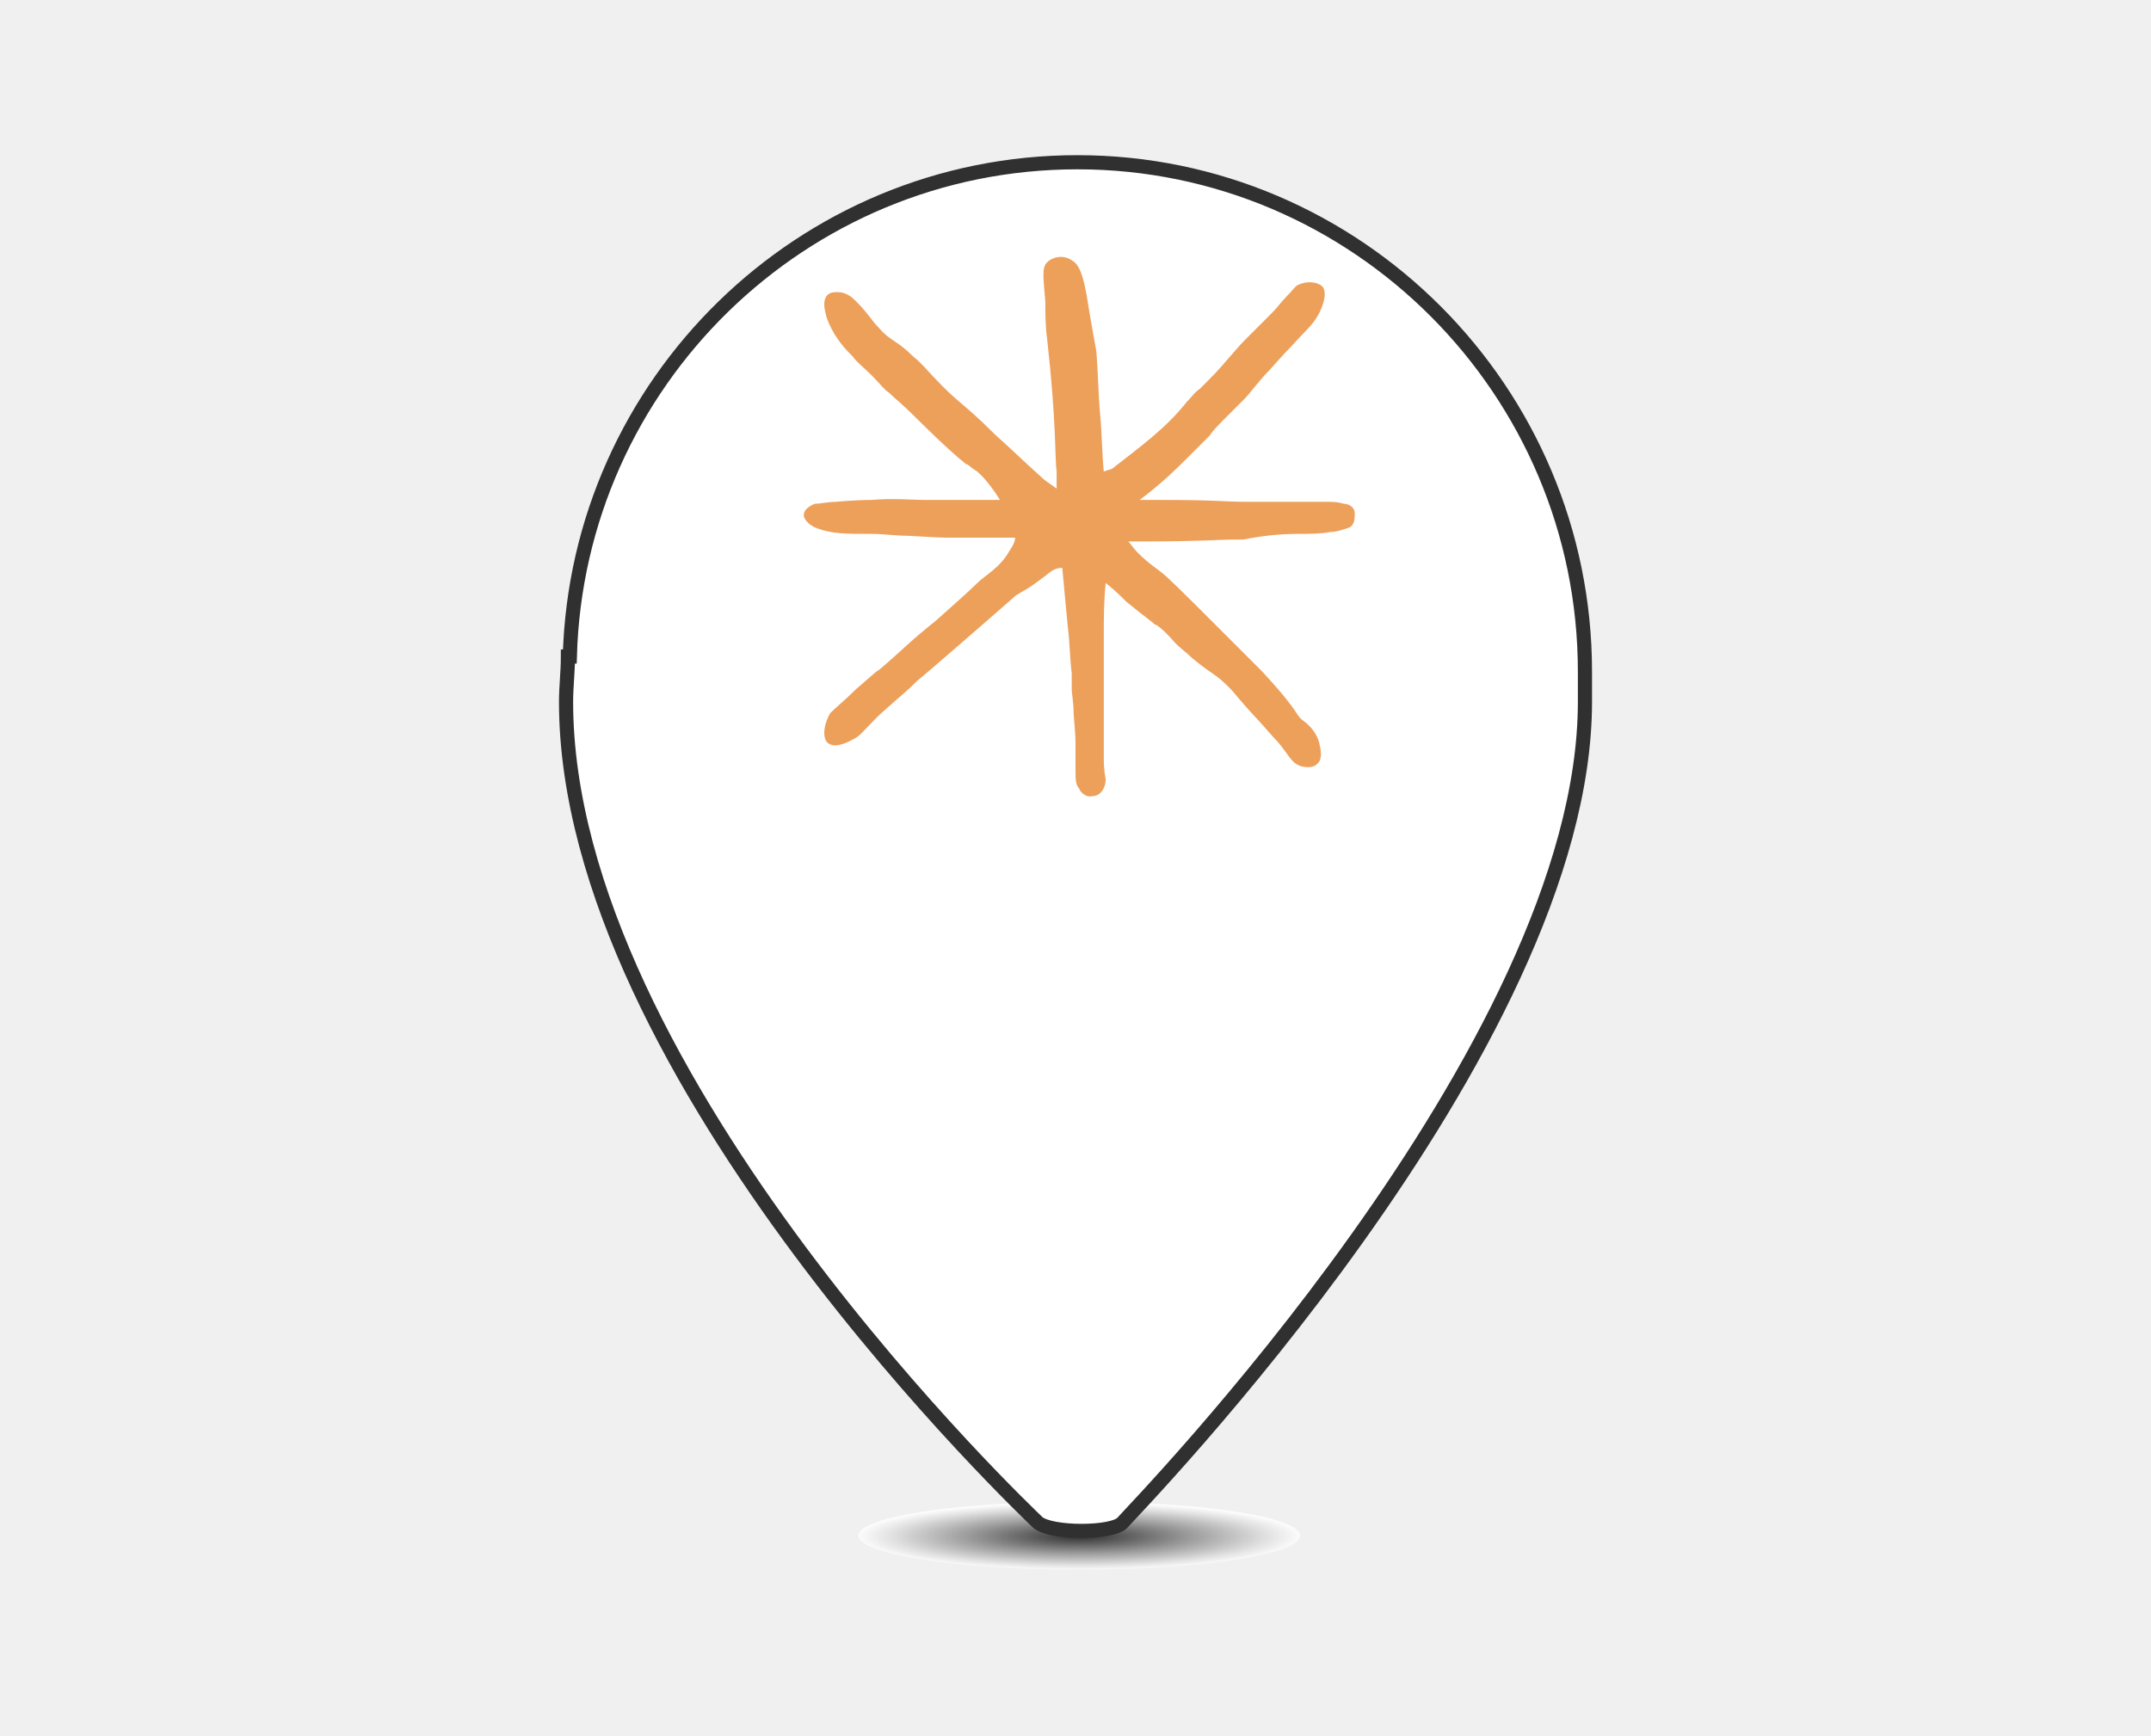
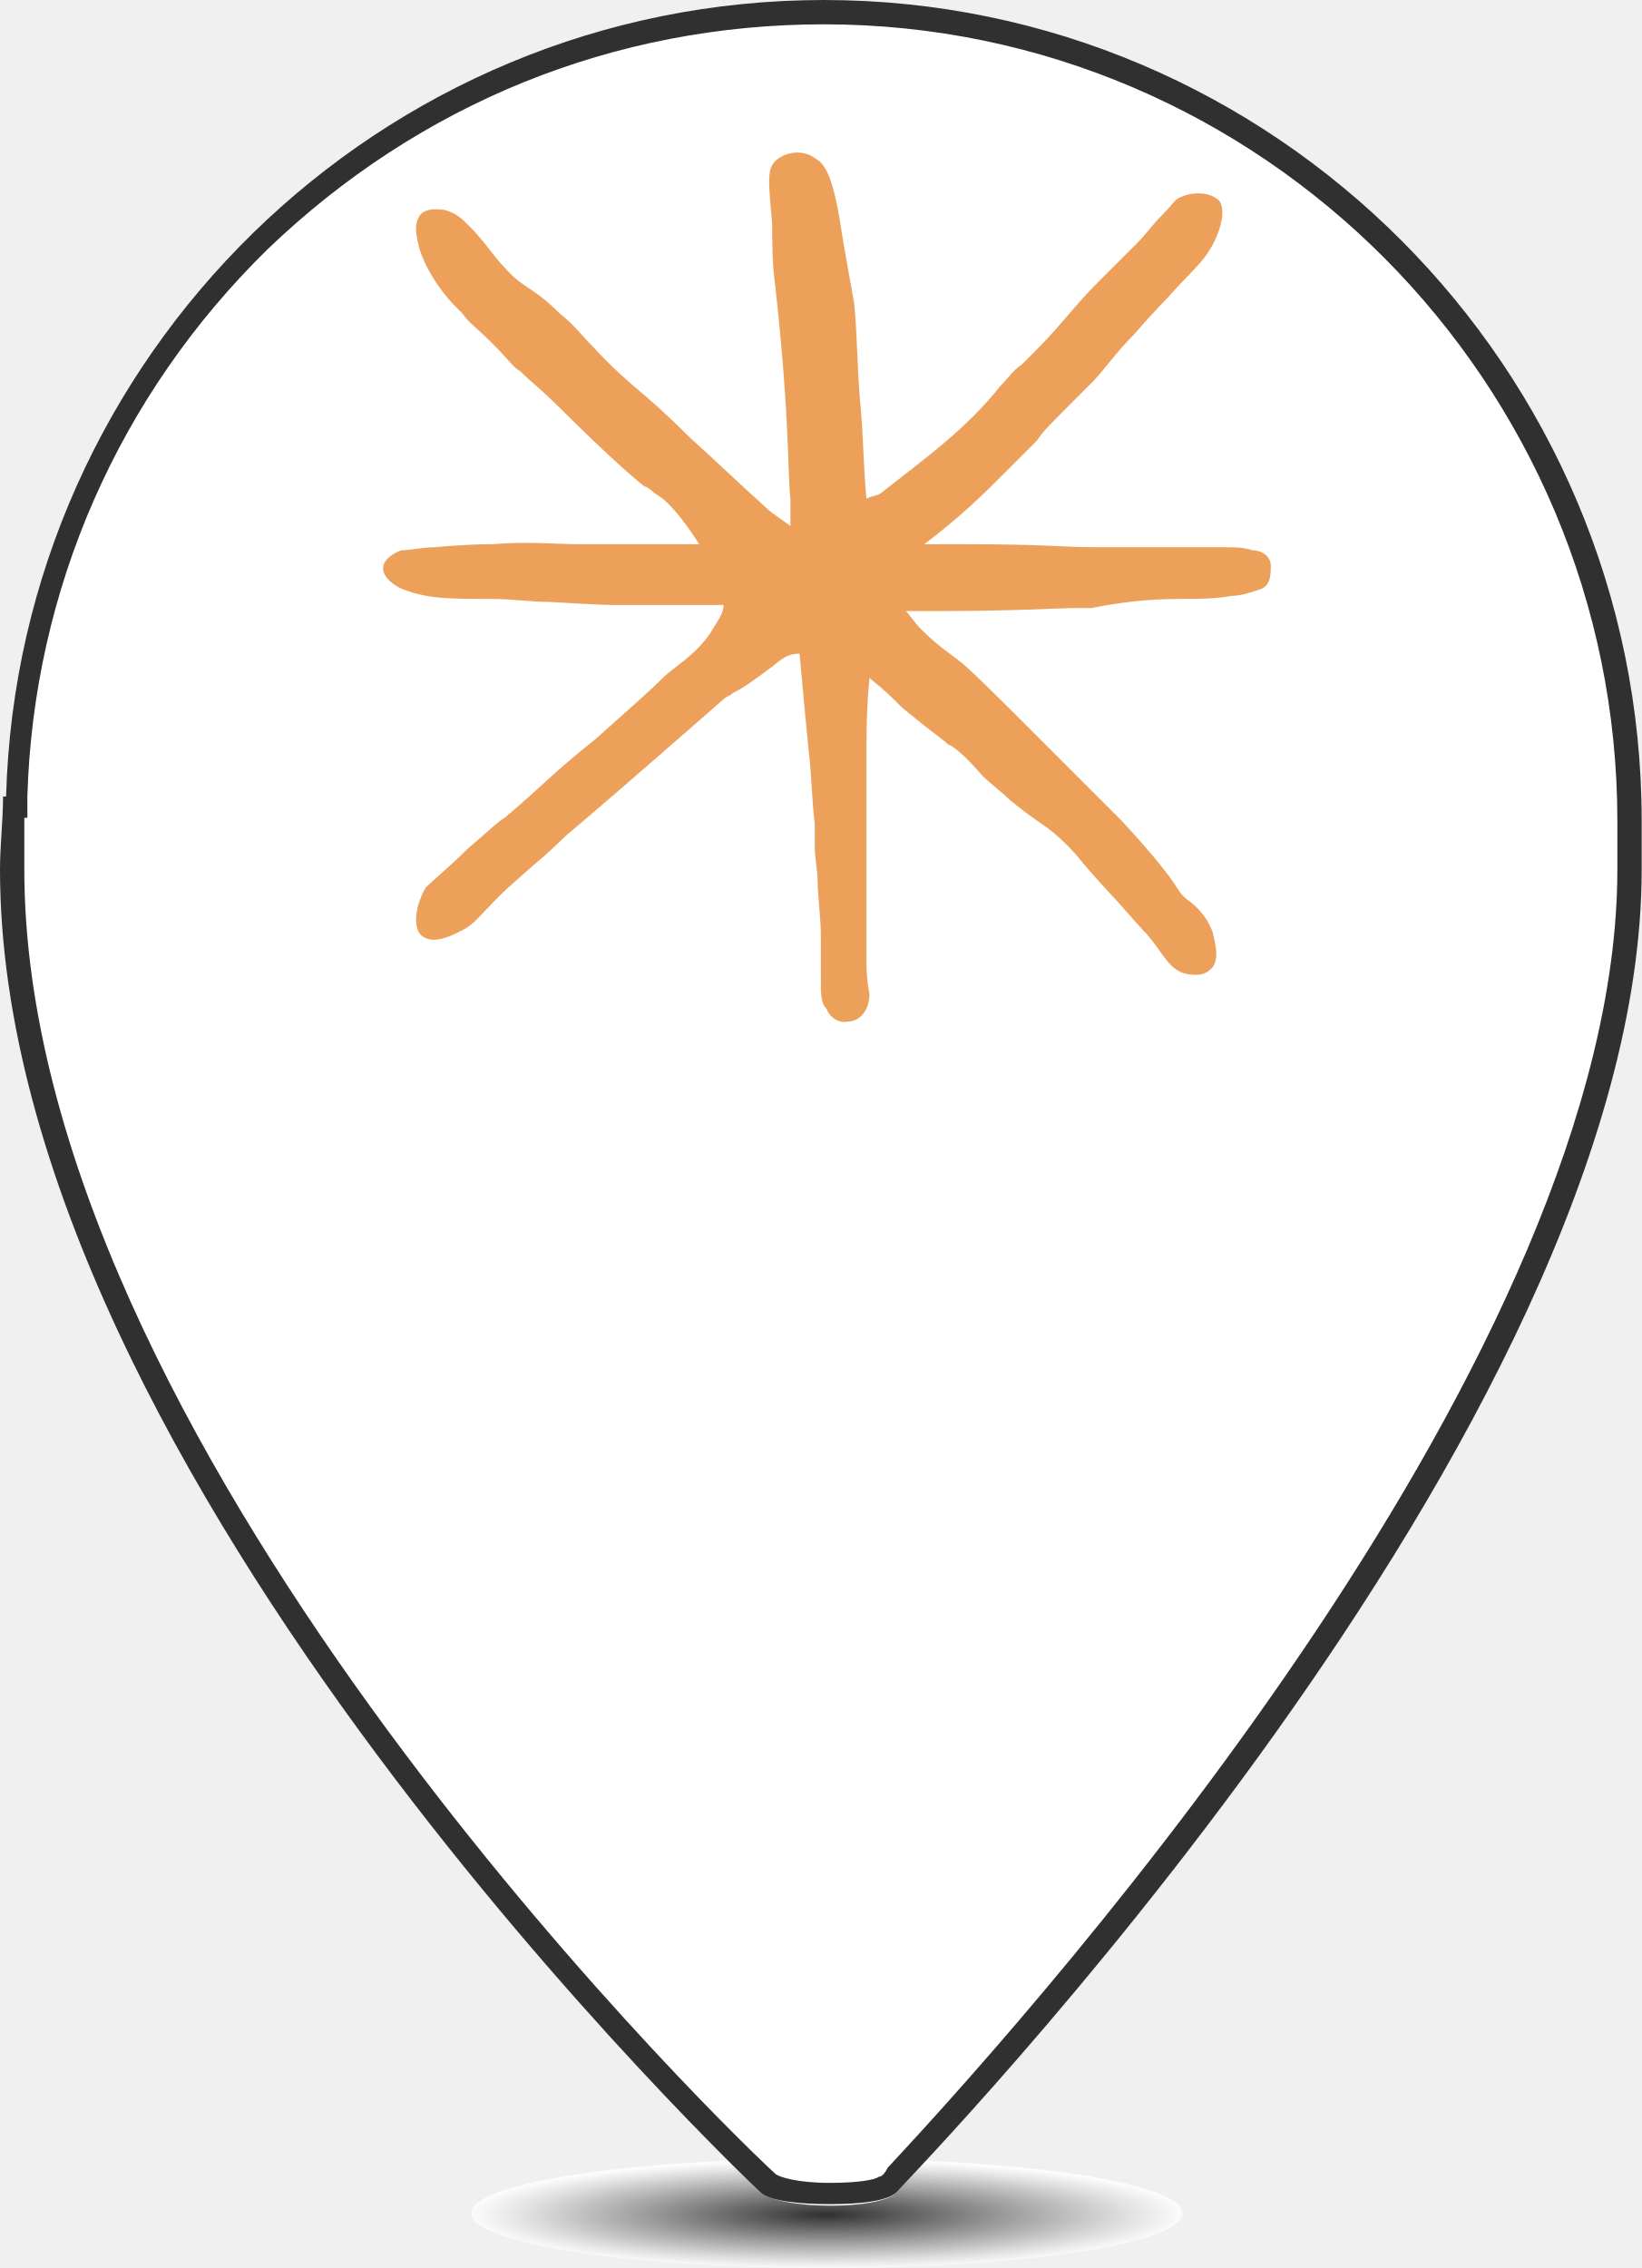
- <svg xmlns="http://www.w3.org/2000/svg" version="1.1" id="Layer_2" x="0px" y="0px" viewBox="0 0 114 92" style="enable-background:new 0 0 114 92;" xml:space="preserve">
+ <svg xmlns="http://www.w3.org/2000/svg" version="1.1" id="Layer_2" x="0px" y="0px" viewBox="0 0 54 74.6" style="enable-background:new 0 0 54 74.6;" xml:space="preserve">
  <style type="text/css">
	.st0{opacity:0.8;fill:url(#SVGID_1_);enable-background:new    ;}
	.st1{fill:#FFFFFF;}
- 	.st2{fill:none;stroke:#303030;stroke-width:0.75;stroke-miterlimit:10;}
+ 	.st2{fill:#303030;}
	.st3{fill:#EDA05A;}
</style>
-   <radialGradient id="SVGID_1_" cx="57.2" cy="41.493" r="11.74" gradientTransform="matrix(1 0 0 -0.1522 0 87.7639)" gradientUnits="userSpaceOnUse">
+   <radialGradient id="SVGID_1_" cx="27.2" cy="18.196" r="11.74" gradientTransform="matrix(1 0 0 0.1522 0 70.0792)" gradientUnits="userSpaceOnUse">
    <stop offset="0" style="stop-color:#000000" />
    <stop offset="0.499" style="stop-color:#868686" />
    <stop offset="0.844" style="stop-color:#DDDDDD" />
    <stop offset="1" style="stop-color:#FFFFFF" />
  </radialGradient>
-   <ellipse class="st0" cx="57.2" cy="81.4" rx="11.7" ry="1.8" />
+   <ellipse class="st0" cx="27.2" cy="72.8" rx="11.7" ry="1.8" />
  <g>
    <g>
      <g>
        <g>
-           <path class="st1" d="M84,35.6c0-14.9-12.1-27-26.9-27c-14.6,0-26.5,11.7-26.9,26.2h-0.1c0,0.8-0.1,1.6-0.1,2.4      c0,19.9,24.7,43.2,25,43.5c0.7,0.6,4,0.6,4.5,0S84,55.6,84,37.2c0-0.4,0-0.7,0-1.1C84,35.9,84,35.8,84,35.6z" />
+           <path class="st1" d="M54,27C54,12.1,41.9,0,27.1,0C12.5,0,0.6,11.7,0.2,26.2H0.1C0.1,27,0,27.8,0,28.6c0,19.9,24.7,43.2,25,43.5      c0.7,0.6,4,0.6,4.5,0S54,47,54,28.6c0-0.4,0-0.7,0-1.1C54,27.3,54,27.2,54,27z" />
        </g>
        <g>
-           <path class="st2" d="M84,35.6c0-14.9-12.1-27-26.9-27c-14.6,0-26.5,11.7-26.9,26.2h-0.1c0,0.8-0.1,1.6-0.1,2.4      c0,19.9,24.7,43.2,25,43.5c0.7,0.6,4,0.6,4.5,0S84,55.6,84,37.2c0-0.4,0-0.7,0-1.1C84,35.9,84,35.8,84,35.6z" />
+           <g>
+             <path class="st2" d="M27.1,0.8c14.4,0,26.1,11.8,26.1,26.2v0.5v1.1c0,15.8-18.4,36.7-24,42.7c-0.1,0.2-0.2,0.3-0.3,0.3       c-0.1,0.1-0.7,0.2-1.6,0.2c-1.1,0-1.7-0.2-1.8-0.3l0,0C22.9,69.1,0.8,47.2,0.8,28.6c0-0.4,0-0.8,0-1.2c0-0.2,0-0.3,0-0.5h0.1       l0-0.7c0.2-6.8,3-13.2,7.9-18C13.8,3.4,20.2,0.8,27.1,0.8 M27.1,0C12.5,0,0.6,11.7,0.2,26.2H0.1C0.1,27,0,27.8,0,28.6       c0,19.9,24.7,43.2,25,43.5c0.3,0.3,1.3,0.4,2.3,0.4c1,0,1.9-0.1,2.2-0.4C30,71.5,54,47,54,28.6c0-0.4,0-0.7,0-1.1       c0-0.2,0-0.3,0-0.5C54,12.1,41.9,0,27.1,0L27.1,0z" />
+           </g>
        </g>
      </g>
    </g>
  </g>
-   <path class="st3" d="M58.6,30.9c-0.1,1-0.1,1.9-0.1,2.6s0,2.3,0,3.9c0,0.3,0,0.6,0,1.1c0,0.7,0,1,0,1.6c0,0.3,0,0.7,0.1,1.2  c0,0.5-0.3,0.9-0.7,0.9c-0.4,0.1-0.7-0.3-0.7-0.4c-0.2-0.2-0.2-0.5-0.2-1c0,0,0-0.2,0-1.4c0-0.4,0-0.2-0.1-1.6c0-0.6-0.1-1-0.1-1.3  c0-0.4,0-0.7,0-0.8c-0.1-0.8-0.1-1.6-0.2-2.4c-0.1-1-0.2-2.1-0.3-3.2c-0.5,0-0.7,0.3-1,0.5c-0.4,0.3-0.8,0.6-1.2,0.8  c-0.1,0.1-0.2,0.1-0.3,0.2c-3.2,2.8-4.6,4-5.2,4.5c-0.1,0.1-0.5,0.5-1.1,1c-0.9,0.8-0.8,0.7-1.1,1c-0.7,0.7-0.8,0.9-1.2,1.1  c-0.2,0.1-0.9,0.5-1.3,0.2c-0.3-0.2-0.3-0.9,0.1-1.6c0.3-0.3,0.8-0.7,1.4-1.3c0.6-0.5,1-0.9,1.2-1c1.3-1.1,1.5-1.4,3-2.6  c1-0.9,1.7-1.5,2.2-2c0.4-0.4,1.2-0.8,1.7-1.7c0.2-0.3,0.3-0.5,0.3-0.7c-0.1,0-0.2,0-0.3,0c-0.2,0-0.3,0-0.5,0c-1,0-1.9,0-2.5,0  s-0.7,0-2.4-0.1c-0.6,0-1.3-0.1-1.9-0.1c-1.4,0-2.1,0-2.9-0.3c-0.3-0.1-0.7-0.4-0.7-0.7c0-0.4,0.6-0.6,0.6-0.6  c0.3,0,0.7-0.1,1.1-0.1c0,0,1-0.1,1.9-0.1c1.2-0.1,2,0,2.9,0s2.2,0,3.9,0c-0.7-1.1-1.1-1.4-1.2-1.5c0,0,0,0-0.3-0.2  c0,0-0.2-0.2-0.3-0.2c-0.9-0.7-2.6-2.4-2.6-2.4c-0.9-0.9-1.1-1-1.5-1.4c-0.2-0.1-0.4-0.4-0.9-0.9s-0.8-0.7-1-1  c-0.1-0.1-0.2-0.2-0.2-0.2c-0.3-0.3-0.9-1-1.2-1.9c-0.1-0.4-0.2-0.8,0-1.1s0.7-0.2,0.8-0.2c0.4,0.1,0.6,0.3,0.8,0.5  c0.6,0.6,0.8,1,1.2,1.4c0.6,0.7,0.9,0.6,1.8,1.5c0.5,0.4,0.7,0.7,1.1,1.1c1.3,1.4,1.5,1.3,3.2,3c1,0.9,1.5,1.4,2.5,2.3  c0.2,0.2,0.4,0.3,0.8,0.6c0-0.4,0-0.6,0-0.9c-0.1-0.7,0-2.5-0.5-7c-0.1-0.7-0.1-1.4-0.1-2c-0.1-1.3-0.2-1.8,0.1-2.1s0.9-0.4,1.3-0.1  c0.4,0.2,0.6,0.8,0.8,1.9c0.2,1.3,0.4,2.3,0.5,2.9c0.1,1.1,0.1,2.2,0.2,3.3c0.1,1,0.1,2.1,0.2,3.1c0.2-0.1,0.4-0.1,0.5-0.2  c1.4-1.1,2.8-2.1,3.9-3.5c0.3-0.3,0.4-0.5,0.7-0.7c0.8-0.8,0.9-0.9,1.5-1.6c0.7-0.8,0.6-0.7,1.2-1.3c0.5-0.5,0.6-0.6,1.1-1.1  c0.3-0.3,0.5-0.6,0.8-0.9c0.4-0.4,0.4-0.5,0.6-0.6c0.4-0.2,1-0.2,1.3,0.1c0.3,0.4-0.1,1.3-0.3,1.6c-0.3,0.5-0.5,0.6-1.4,1.6  c0,0-0.4,0.4-1.1,1.2c-0.6,0.6-1,1.2-1.4,1.6c-0.2,0.2-0.4,0.4-0.7,0.7c-0.7,0.7-0.9,0.9-1.1,1.2c-0.6,0.6-1,1-1.2,1.2  c-0.5,0.5-1.3,1.3-2.5,2.2c0.3,0,0.6,0,1.1,0c3.2,0,3.2,0.1,4.7,0.1c1.4,0,2.7,0,4.1,0c0.3,0,0.6,0,0.9,0.1c0.3,0,0.6,0.2,0.6,0.5  s0,0.7-0.4,0.8c-0.3,0.1-0.6,0.2-0.9,0.2c-0.5,0.1-1.1,0.1-1.7,0.1c-1,0-1.9,0.1-2.9,0.3c-0.2,0-0.3,0-0.6,0c-0.4,0-1.9,0.1-4.5,0.1  c-0.2,0-0.6,0-1,0c0.1,0.1,0.3,0.4,0.5,0.6c0.6,0.6,1.1,0.9,1.2,1c0.3,0.2,1.2,1.1,2.9,2.8c1.1,1.1,1.7,1.7,2.5,2.5  c2.3,2.5,1.6,2.2,2.3,2.7c0.1,0.1,0.5,0.4,0.7,1c0,0.1,0.3,0.9-0.1,1.2c-0.3,0.3-0.9,0.1-0.9,0.1c-0.5-0.2-0.6-0.6-1.2-1.3  c-0.2-0.2-0.1-0.1-0.9-1c-1.4-1.5-1.2-1.4-1.7-1.9c-0.7-0.7-0.8-0.6-1.9-1.5c-0.3-0.3-0.6-0.5-0.9-0.8c-0.6-0.7-1-1-1.1-1  c-0.2-0.2-0.4-0.3-1.5-1.2C59.4,31.6,59.1,31.3,58.6,30.9z" />
+   <path class="st3" d="M28.6,22.3c-0.1,1-0.1,1.9-0.1,2.6s0,2.3,0,3.9c0,0.3,0,0.6,0,1.1c0,0.7,0,1,0,1.6c0,0.3,0,0.7,0.1,1.2  c0,0.5-0.3,0.9-0.7,0.9c-0.4,0.1-0.7-0.3-0.7-0.4C27,33,27,32.7,27,32.2c0,0,0-0.2,0-1.4c0-0.4,0-0.2-0.1-1.6c0-0.6-0.1-1-0.1-1.3  c0-0.4,0-0.7,0-0.8c-0.1-0.8-0.1-1.6-0.2-2.4c-0.1-1-0.2-2.1-0.3-3.2c-0.5,0-0.7,0.3-1,0.5c-0.4,0.3-0.8,0.6-1.2,0.8  c-0.1,0.1-0.2,0.1-0.3,0.2c-3.2,2.8-4.6,4-5.2,4.5c-0.1,0.1-0.5,0.5-1.1,1c-0.9,0.8-0.8,0.7-1.1,1c-0.7,0.7-0.8,0.9-1.2,1.1  c-0.2,0.1-0.9,0.5-1.3,0.2c-0.3-0.2-0.3-0.9,0.1-1.6c0.3-0.3,0.8-0.7,1.4-1.3c0.6-0.5,1-0.9,1.2-1c1.3-1.1,1.5-1.4,3-2.6  c1-0.9,1.7-1.5,2.2-2c0.4-0.4,1.2-0.8,1.7-1.7c0.2-0.3,0.3-0.5,0.3-0.7c-0.1,0-0.2,0-0.3,0c-0.2,0-0.3,0-0.5,0c-1,0-1.9,0-2.5,0  s-0.7,0-2.4-0.1c-0.6,0-1.3-0.1-1.9-0.1c-1.4,0-2.1,0-2.9-0.3c-0.3-0.1-0.7-0.4-0.7-0.7c0-0.4,0.6-0.6,0.6-0.6  c0.3,0,0.7-0.1,1.1-0.1c0,0,1-0.1,1.9-0.1c1.2-0.1,2,0,2.9,0s2.2,0,3.9,0c-0.7-1.1-1.1-1.4-1.2-1.5c0,0,0,0-0.3-0.2  c0,0-0.2-0.2-0.3-0.2c-0.9-0.7-2.6-2.4-2.6-2.4c-0.9-0.9-1.1-1-1.5-1.4c-0.2-0.1-0.4-0.4-0.9-0.9s-0.8-0.7-1-1  c-0.1-0.1-0.2-0.2-0.2-0.2c-0.3-0.3-0.9-1-1.2-1.9c-0.1-0.4-0.2-0.8,0-1.1s0.7-0.2,0.8-0.2C15,7,15.2,7.2,15.4,7.4  c0.6,0.6,0.8,1,1.2,1.4c0.6,0.7,0.9,0.6,1.8,1.5c0.5,0.4,0.7,0.7,1.1,1.1c1.3,1.4,1.5,1.3,3.2,3c1,0.9,1.5,1.4,2.5,2.3  c0.2,0.2,0.4,0.3,0.8,0.6c0-0.4,0-0.6,0-0.9c-0.1-0.7,0-2.5-0.5-7c-0.1-0.7-0.1-1.4-0.1-2c-0.1-1.3-0.2-1.8,0.1-2.1s0.9-0.4,1.3-0.1  c0.4,0.2,0.6,0.8,0.8,1.9c0.2,1.3,0.4,2.3,0.5,2.9c0.1,1.1,0.1,2.2,0.2,3.3c0.1,1,0.1,2.1,0.2,3.1c0.2-0.1,0.4-0.1,0.5-0.2  c1.4-1.1,2.8-2.1,3.9-3.5c0.3-0.3,0.4-0.5,0.7-0.7c0.8-0.8,0.9-0.9,1.5-1.6c0.7-0.8,0.6-0.7,1.2-1.3c0.5-0.5,0.6-0.6,1.1-1.1  c0.3-0.3,0.5-0.6,0.8-0.9c0.4-0.4,0.4-0.5,0.6-0.6c0.4-0.2,1-0.2,1.3,0.1C40.4,7,40,7.9,39.8,8.2c-0.3,0.5-0.5,0.6-1.4,1.6  c0,0-0.4,0.4-1.1,1.2c-0.6,0.6-1,1.2-1.4,1.6c-0.2,0.2-0.4,0.4-0.7,0.7c-0.7,0.7-0.9,0.9-1.1,1.2c-0.6,0.6-1,1-1.2,1.2  c-0.5,0.5-1.3,1.3-2.5,2.2c0.3,0,0.6,0,1.1,0c3.2,0,3.2,0.1,4.7,0.1c1.4,0,2.7,0,4.1,0c0.3,0,0.6,0,0.9,0.1c0.3,0,0.6,0.2,0.6,0.5  s0,0.7-0.4,0.8c-0.3,0.1-0.6,0.2-0.9,0.2c-0.5,0.1-1.1,0.1-1.7,0.1c-1,0-1.9,0.1-2.9,0.3c-0.2,0-0.3,0-0.6,0c-0.4,0-1.9,0.1-4.5,0.1  c-0.2,0-0.6,0-1,0c0.1,0.1,0.3,0.4,0.5,0.6c0.6,0.6,1.1,0.9,1.2,1c0.3,0.2,1.2,1.1,2.9,2.8c1.1,1.1,1.7,1.7,2.5,2.5  c2.3,2.5,1.6,2.2,2.3,2.7c0.1,0.1,0.5,0.4,0.7,1c0,0.1,0.3,0.9-0.1,1.2c-0.3,0.3-0.9,0.1-0.9,0.1c-0.5-0.2-0.6-0.6-1.2-1.3  c-0.2-0.2-0.1-0.1-0.9-1c-1.4-1.5-1.2-1.4-1.7-1.9c-0.7-0.7-0.8-0.6-1.9-1.5c-0.3-0.3-0.6-0.5-0.9-0.8c-0.6-0.7-1-1-1.1-1  c-0.2-0.2-0.4-0.3-1.5-1.2C29.4,23,29.1,22.7,28.6,22.3z" />
</svg>
